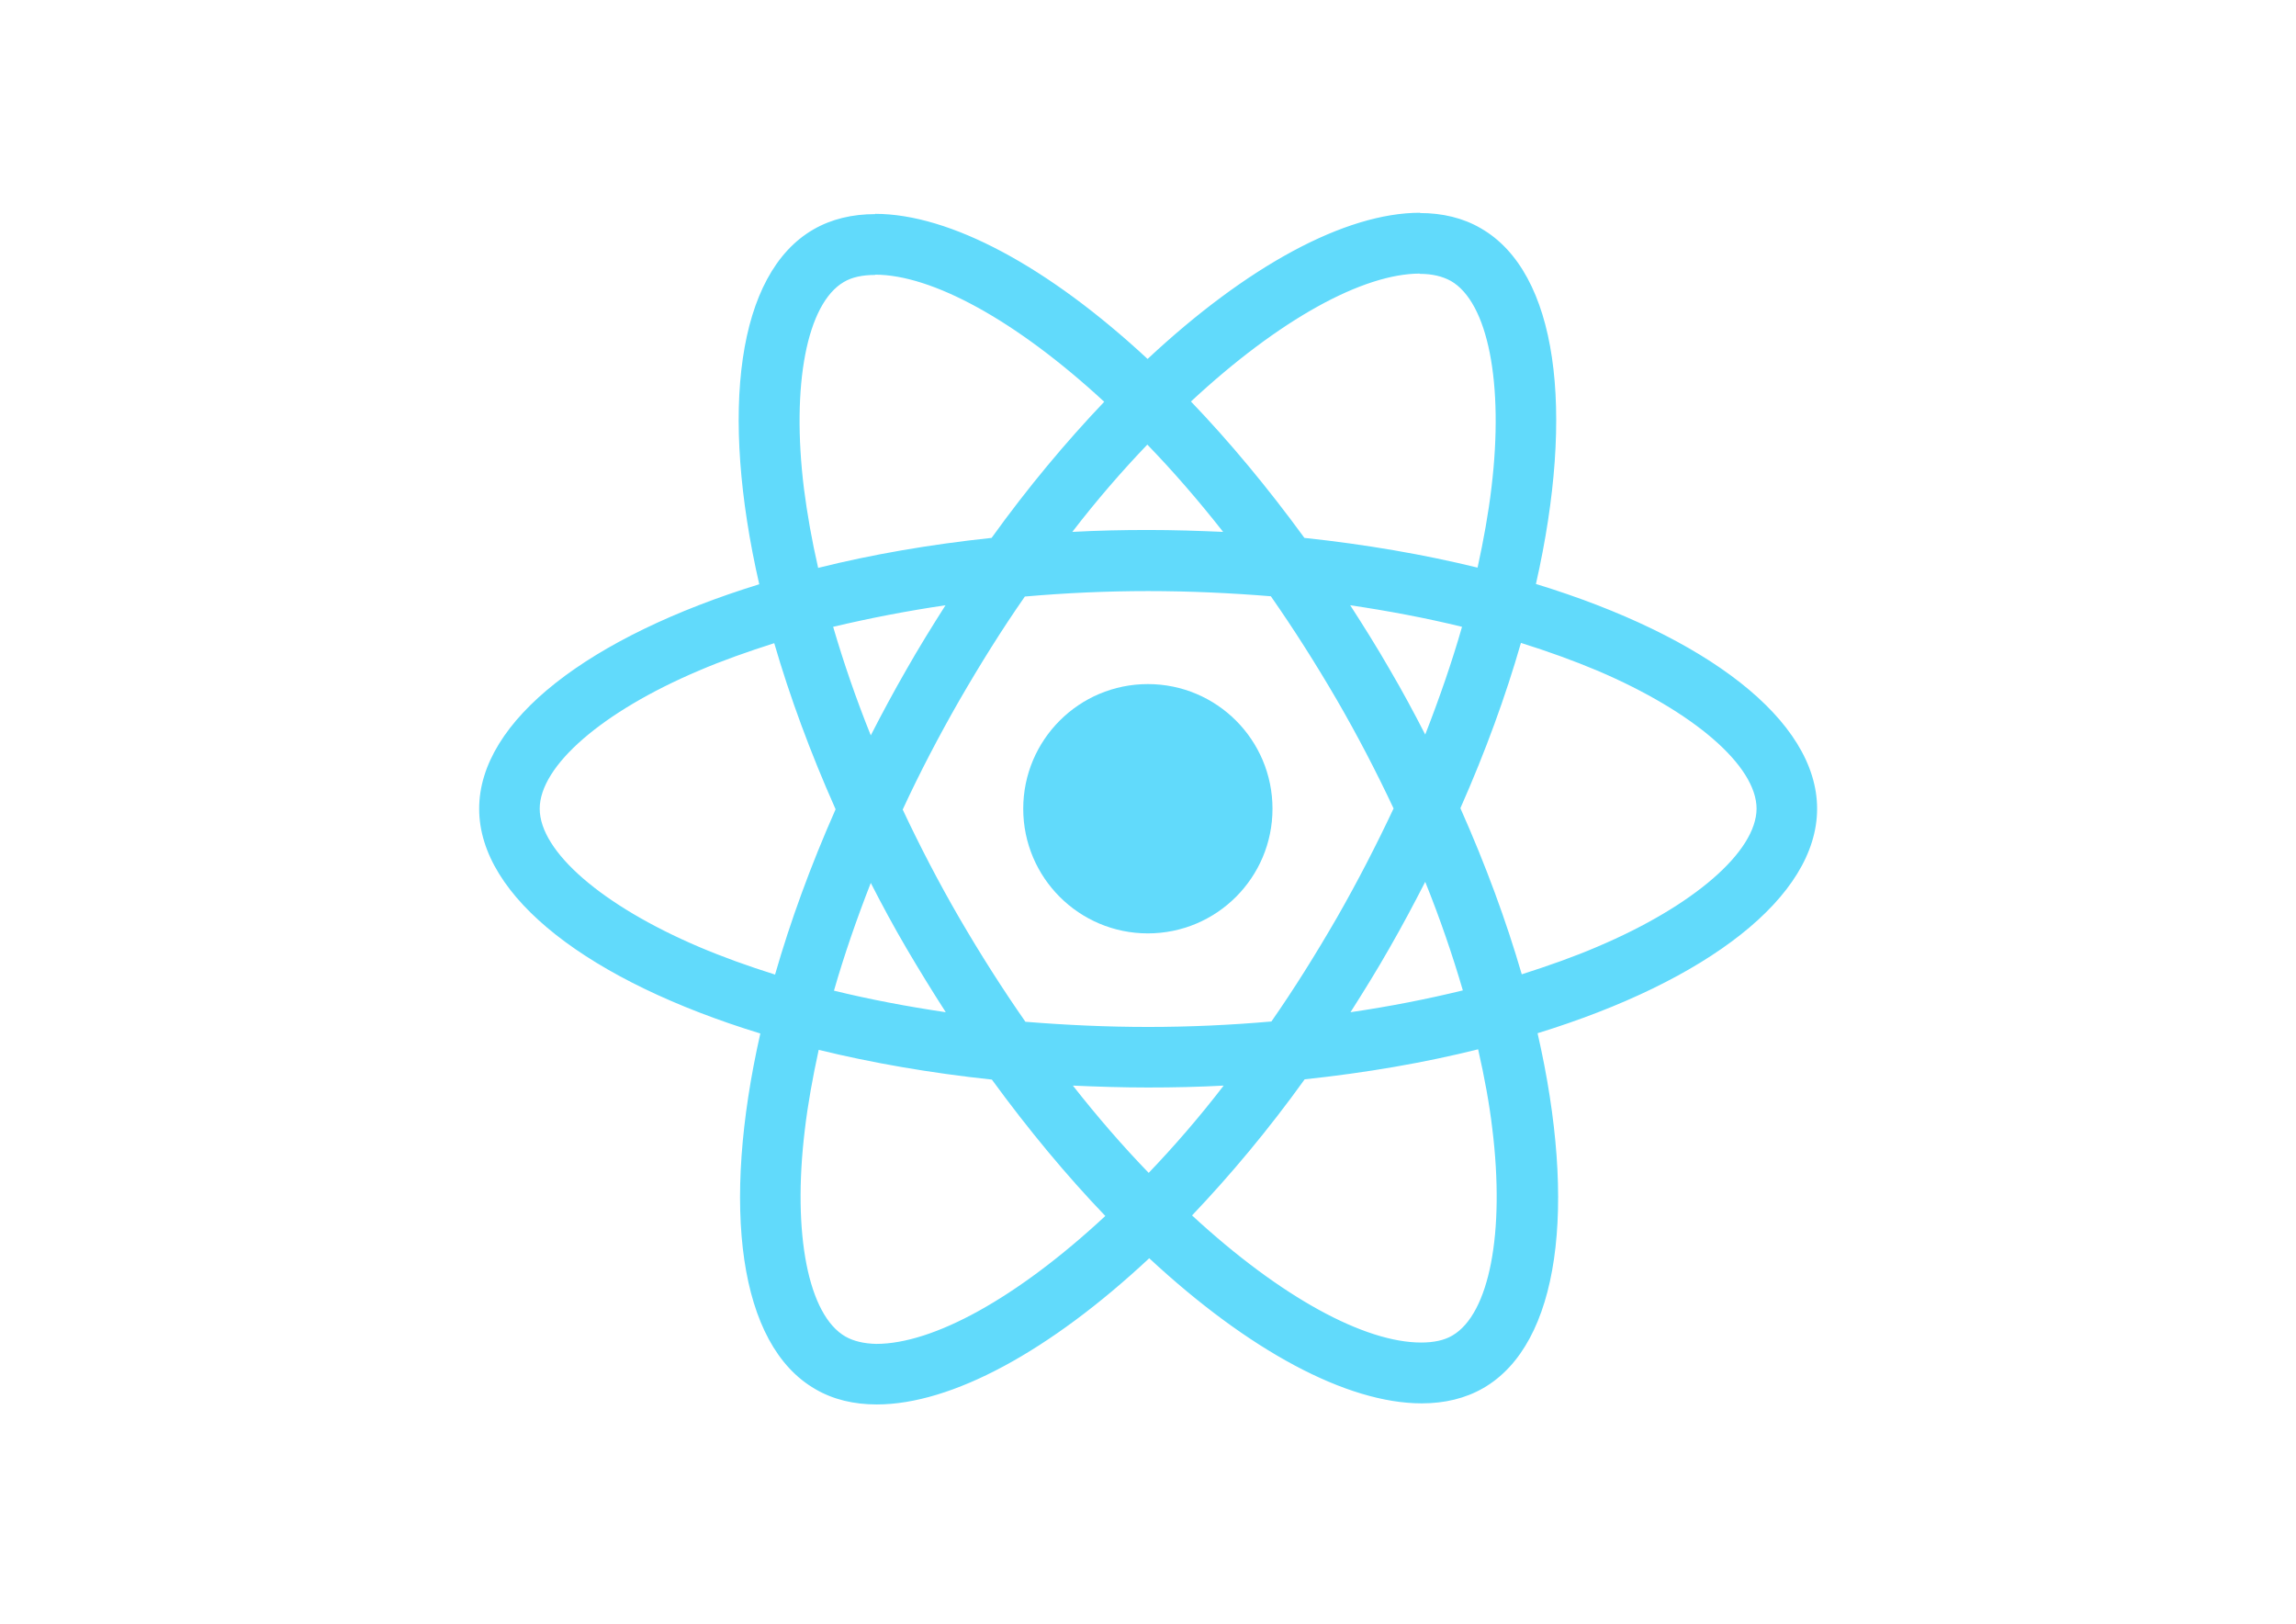
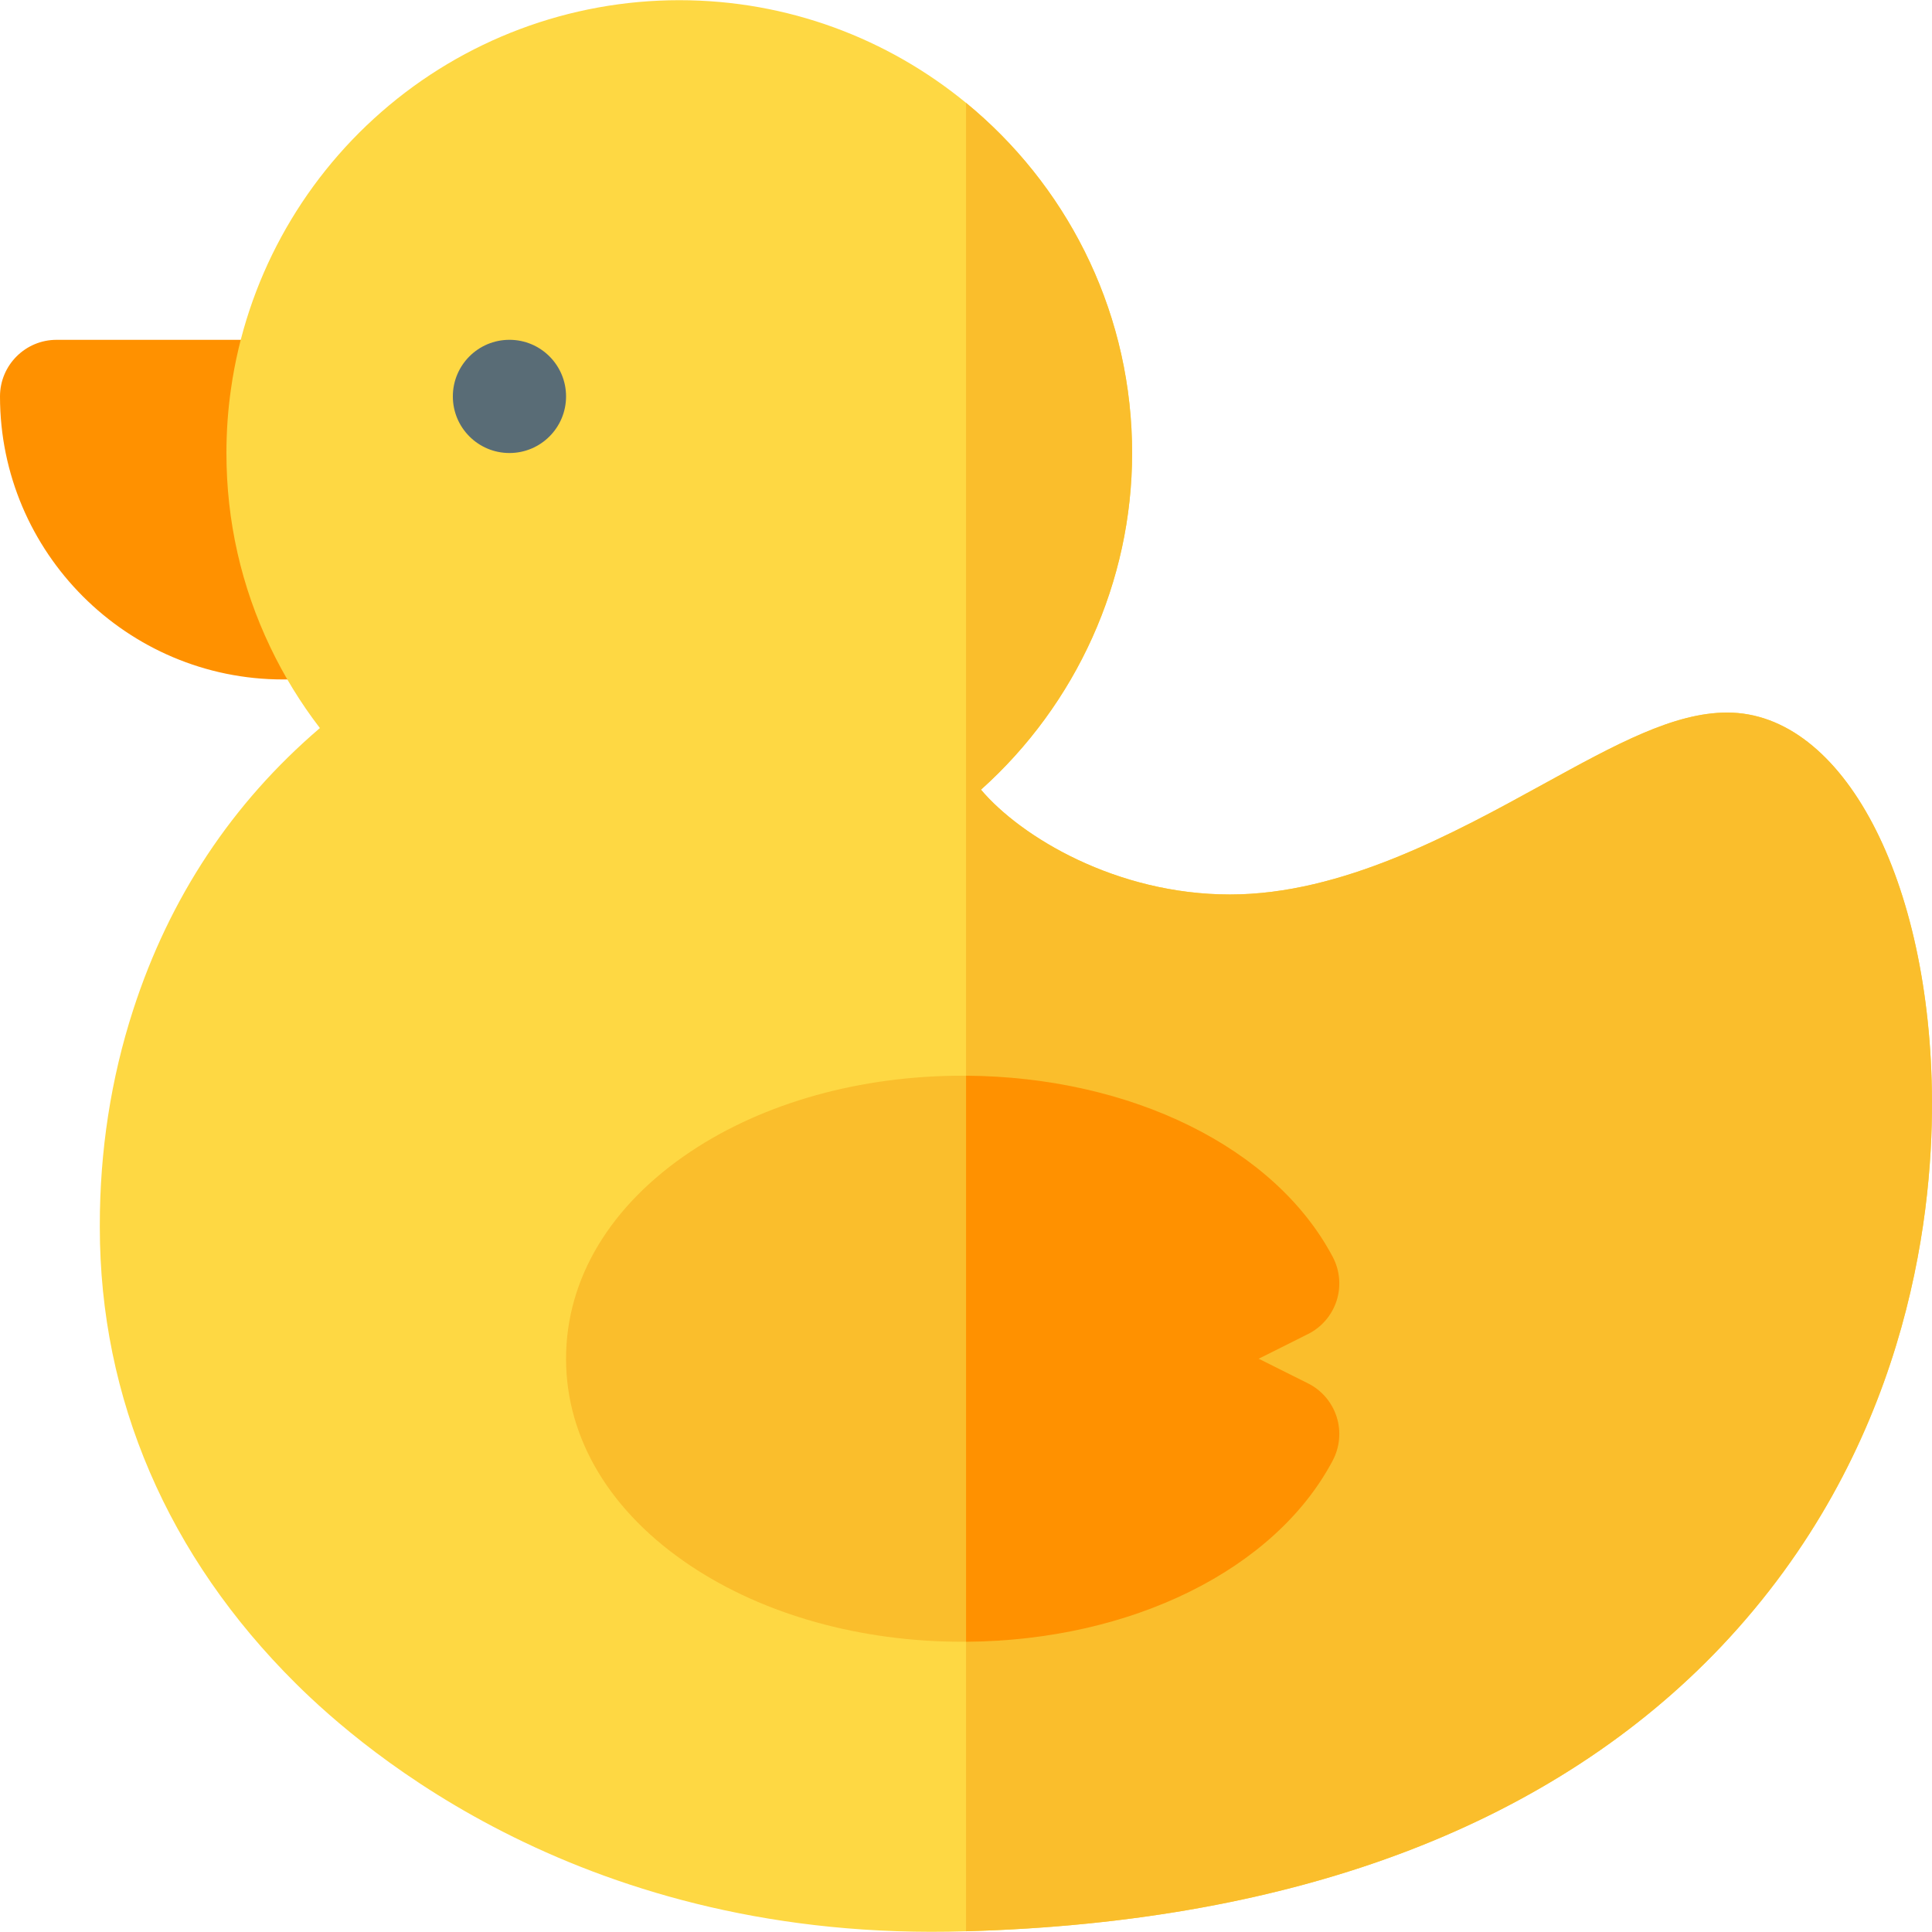
- <svg xmlns="http://www.w3.org/2000/svg" viewBox="0 0 841.9 595.3">
-   <g fill="#61DAFB">
-     <path d="M666.3 296.5c0-32.5-40.7-63.3-103.1-82.4 14.4-63.6 8-114.2-20.2-130.4-6.5-3.8-14.1-5.6-22.4-5.6v22.3c4.6 0 8.3.9 11.4 2.6 13.6 7.8 19.5 37.5 14.9 75.7-1.1 9.4-2.9 19.3-5.1 29.4-19.6-4.8-41-8.5-63.5-10.9-13.5-18.5-27.5-35.3-41.6-50 32.6-30.3 63.2-46.9 84-46.9V78c-27.5 0-63.5 19.6-99.9 53.6-36.4-33.8-72.4-53.2-99.9-53.2v22.3c20.7 0 51.4 16.5 84 46.6-14 14.7-28 31.4-41.3 49.9-22.6 2.4-44 6.1-63.6 11-2.3-10-4-19.7-5.2-29-4.7-38.2 1.1-67.9 14.6-75.8 3-1.8 6.9-2.6 11.5-2.6V78.5c-8.4 0-16 1.8-22.6 5.6-28.1 16.2-34.4 66.7-19.9 130.1-62.2 19.2-102.7 49.9-102.7 82.3 0 32.5 40.7 63.3 103.1 82.4-14.4 63.6-8 114.2 20.2 130.4 6.5 3.8 14.1 5.6 22.5 5.6 27.5 0 63.5-19.6 99.9-53.6 36.4 33.8 72.4 53.2 99.9 53.2 8.4 0 16-1.8 22.6-5.6 28.1-16.2 34.4-66.7 19.9-130.1 62-19.1 102.5-49.9 102.5-82.3zm-130.2-66.7c-3.7 12.9-8.3 26.2-13.5 39.5-4.1-8-8.4-16-13.1-24-4.6-8-9.5-15.8-14.4-23.4 14.2 2.1 27.9 4.7 41 7.9zm-45.8 106.5c-7.8 13.5-15.8 26.3-24.1 38.2-14.9 1.3-30 2-45.2 2-15.1 0-30.2-.7-45-1.9-8.3-11.9-16.4-24.6-24.2-38-7.6-13.1-14.5-26.4-20.8-39.8 6.2-13.4 13.2-26.8 20.7-39.9 7.8-13.5 15.8-26.3 24.1-38.2 14.9-1.3 30-2 45.2-2 15.1 0 30.2.7 45 1.9 8.3 11.9 16.4 24.6 24.2 38 7.6 13.1 14.5 26.4 20.8 39.8-6.3 13.4-13.2 26.8-20.7 39.9zm32.3-13c5.4 13.4 10 26.8 13.8 39.8-13.1 3.2-26.9 5.9-41.2 8 4.9-7.7 9.8-15.6 14.4-23.7 4.6-8 8.9-16.1 13-24.1zM421.2 430c-9.3-9.6-18.6-20.3-27.8-32 9 .4 18.2.7 27.5.7 9.4 0 18.7-.2 27.8-.7-9 11.7-18.3 22.4-27.5 32zm-74.4-58.9c-14.2-2.1-27.9-4.7-41-7.9 3.7-12.9 8.3-26.2 13.5-39.5 4.1 8 8.4 16 13.1 24 4.7 8 9.5 15.8 14.4 23.4zM420.7 163c9.3 9.6 18.6 20.3 27.8 32-9-.4-18.2-.7-27.5-.7-9.4 0-18.7.2-27.8.7 9-11.7 18.3-22.4 27.5-32zm-74 58.9c-4.9 7.7-9.8 15.6-14.4 23.7-4.6 8-8.9 16-13 24-5.4-13.4-10-26.8-13.8-39.8 13.1-3.1 26.9-5.8 41.2-7.9zm-90.5 125.2c-35.4-15.1-58.3-34.9-58.3-50.6 0-15.7 22.9-35.6 58.3-50.6 8.6-3.7 18-7 27.7-10.1 5.7 19.6 13.2 40 22.5 60.9-9.2 20.8-16.6 41.1-22.2 60.6-9.9-3.1-19.3-6.5-28-10.2zM310 490c-13.6-7.8-19.5-37.5-14.9-75.7 1.1-9.4 2.9-19.3 5.1-29.4 19.6 4.8 41 8.5 63.5 10.9 13.5 18.5 27.5 35.3 41.6 50-32.6 30.3-63.2 46.9-84 46.9-4.5-.1-8.3-1-11.3-2.7zm237.2-76.2c4.7 38.2-1.1 67.9-14.6 75.8-3 1.8-6.9 2.6-11.5 2.6-20.7 0-51.4-16.5-84-46.6 14-14.7 28-31.4 41.3-49.9 22.6-2.4 44-6.1 63.6-11 2.3 10.1 4.1 19.8 5.2 29.1zm38.5-66.7c-8.6 3.7-18 7-27.7 10.1-5.7-19.6-13.2-40-22.5-60.9 9.2-20.8 16.6-41.1 22.2-60.6 9.9 3.1 19.3 6.5 28.1 10.2 35.4 15.1 58.3 34.9 58.3 50.6-.1 15.7-23 35.6-58.4 50.6zM320.8 78.4z" />
-     <circle cx="420.9" cy="296.5" r="45.7" />
-     <path d="M520.5 78.1z" />
+ <svg xmlns="http://www.w3.org/2000/svg" id="Capa_1" enable-background="new 0 0 511.962 511.962" height="512" viewBox="0 0 511.962 511.962" width="512">
+   <g>
+     <g id="Duck_toy_3_">
+       <g>
+         <g>
+           <path d="m85.17 180.05h-10.17c-41.355 0-75-33.645-75-75 0-8.284 6.716-15 15-15h61.07c4.354 0 8.493 1.892 11.342 5.184s4.127 7.66 3.502 11.969c-.606 4.187-.914 8.509-.914 12.847 0 13.494 2.928 26.457 8.702 38.527 2.223 4.648 1.905 10.111-.841 14.47-2.747 4.359-7.539 7.003-12.691 7.003z" fill="#ff9100" />
+         </g>
+       </g>
+       <g>
+         <g>
+           <g>
+             <g>
+               <path d="m511.96 291.78c-.25-58.7-23.57-102.96-54.26-102.96-14.18 0-29.47 8.39-48.82 19.02-23.68 13.01-53.15 29.19-82.94 29.19-30.12 0-55.41-15.25-65.99-27.77 25.29-22.66 40.05-55.12 40.05-89.21 0-1-.01-2.04-.04-3.09-.92-36.1-17.86-68.29-43.96-89.7-20.71-17-47.19-27.21-76-27.21-29.06 0-57.1 10.52-78.95 29.63-21.64 18.91-35.78 44.93-39.82 73.22-.82 5.61-1.23 11.38-1.23 17.15 0 18.01 3.92 35.33 11.63 51.46 3.63 7.6 8.03 14.77 13.14 21.42-23.23 19.86-39.85 44.91-49.48 74.68-5.89 18.17-8.86 37.4-8.84 57.17v.45c0 45.39 17.98 87.22 52 120.95 17.943 17.792 76.743 68.773 177.55 65.59 44.21-1.23 83.73-8.46 117.59-21.51 32.82-12.64 60.6-30.82 82.57-54.01 48.86-51.611 55.93-112.67 55.8-144.47z" fill="#fed843" />
+             </g>
+           </g>
+         </g>
+       </g>
+       <g>
+         <circle cx="135" cy="105.046" fill="#596c76" r="15" />
+       </g>
+       <g>
+         <g>
+           <g>
+             <g>
+               <path d="m346.61 366.58-13.07-6.53 13.07-6.54c3.61-1.8 6.34-4.99 7.58-8.83 1.23-3.85.86-8.03-1.02-11.6-15.31-28.96-53.39-47.74-97.17-48.03h-1c-26.97 0-52.52 7.13-71.96 20.09-21.31 14.2-33.04 33.7-33.04 54.91 0 21.2 11.73 40.7 33.04 54.9 19.44 12.96 44.99 20.1 71.96 20.1h1c43.78-.29 81.86-19.08 97.17-48.04 1.88-3.57 2.25-7.75 1.02-11.59-1.24-3.85-3.97-7.031-7.58-8.84z" fill="#fabe2c" />
+             </g>
+           </g>
+         </g>
+       </g>
+     </g>
+     <g id="Duck_toy_2_">
+       <g>
+         <g>
+           <path d="m456.16 436.25c-21.97 23.19-49.75 41.37-82.57 54.01-33.86 13.05-73.38 20.28-117.59 21.51v-484.51c26.1 21.41 43.04 53.6 43.96 89.7.03 1.05.04 2.09.04 3.09 0 34.09-14.76 66.55-40.05 89.21 10.58 12.52 35.87 27.77 65.99 27.77 29.79 0 59.26-16.18 82.94-29.19 19.35-10.63 34.64-19.02 48.82-19.02 30.69 0 54.01 44.26 54.26 102.96.13 31.8-6.94 92.859-55.8 144.47z" fill="#fabe2c" />
+         </g>
+       </g>
+     </g>
+     <path d="m354.19 375.42c1.23 3.84.86 8.02-1.02 11.59-15.31 28.96-53.39 47.75-97.17 48.04v-150c43.78.29 81.86 19.07 97.17 48.03 1.88 3.57 2.25 7.75 1.02 11.6-1.24 3.84-3.97 7.03-7.58 8.83l-13.07 6.54 13.07 6.53c3.61 1.809 6.34 4.99 7.58 8.84z" fill="#ff9100" />
  </g>
</svg>
